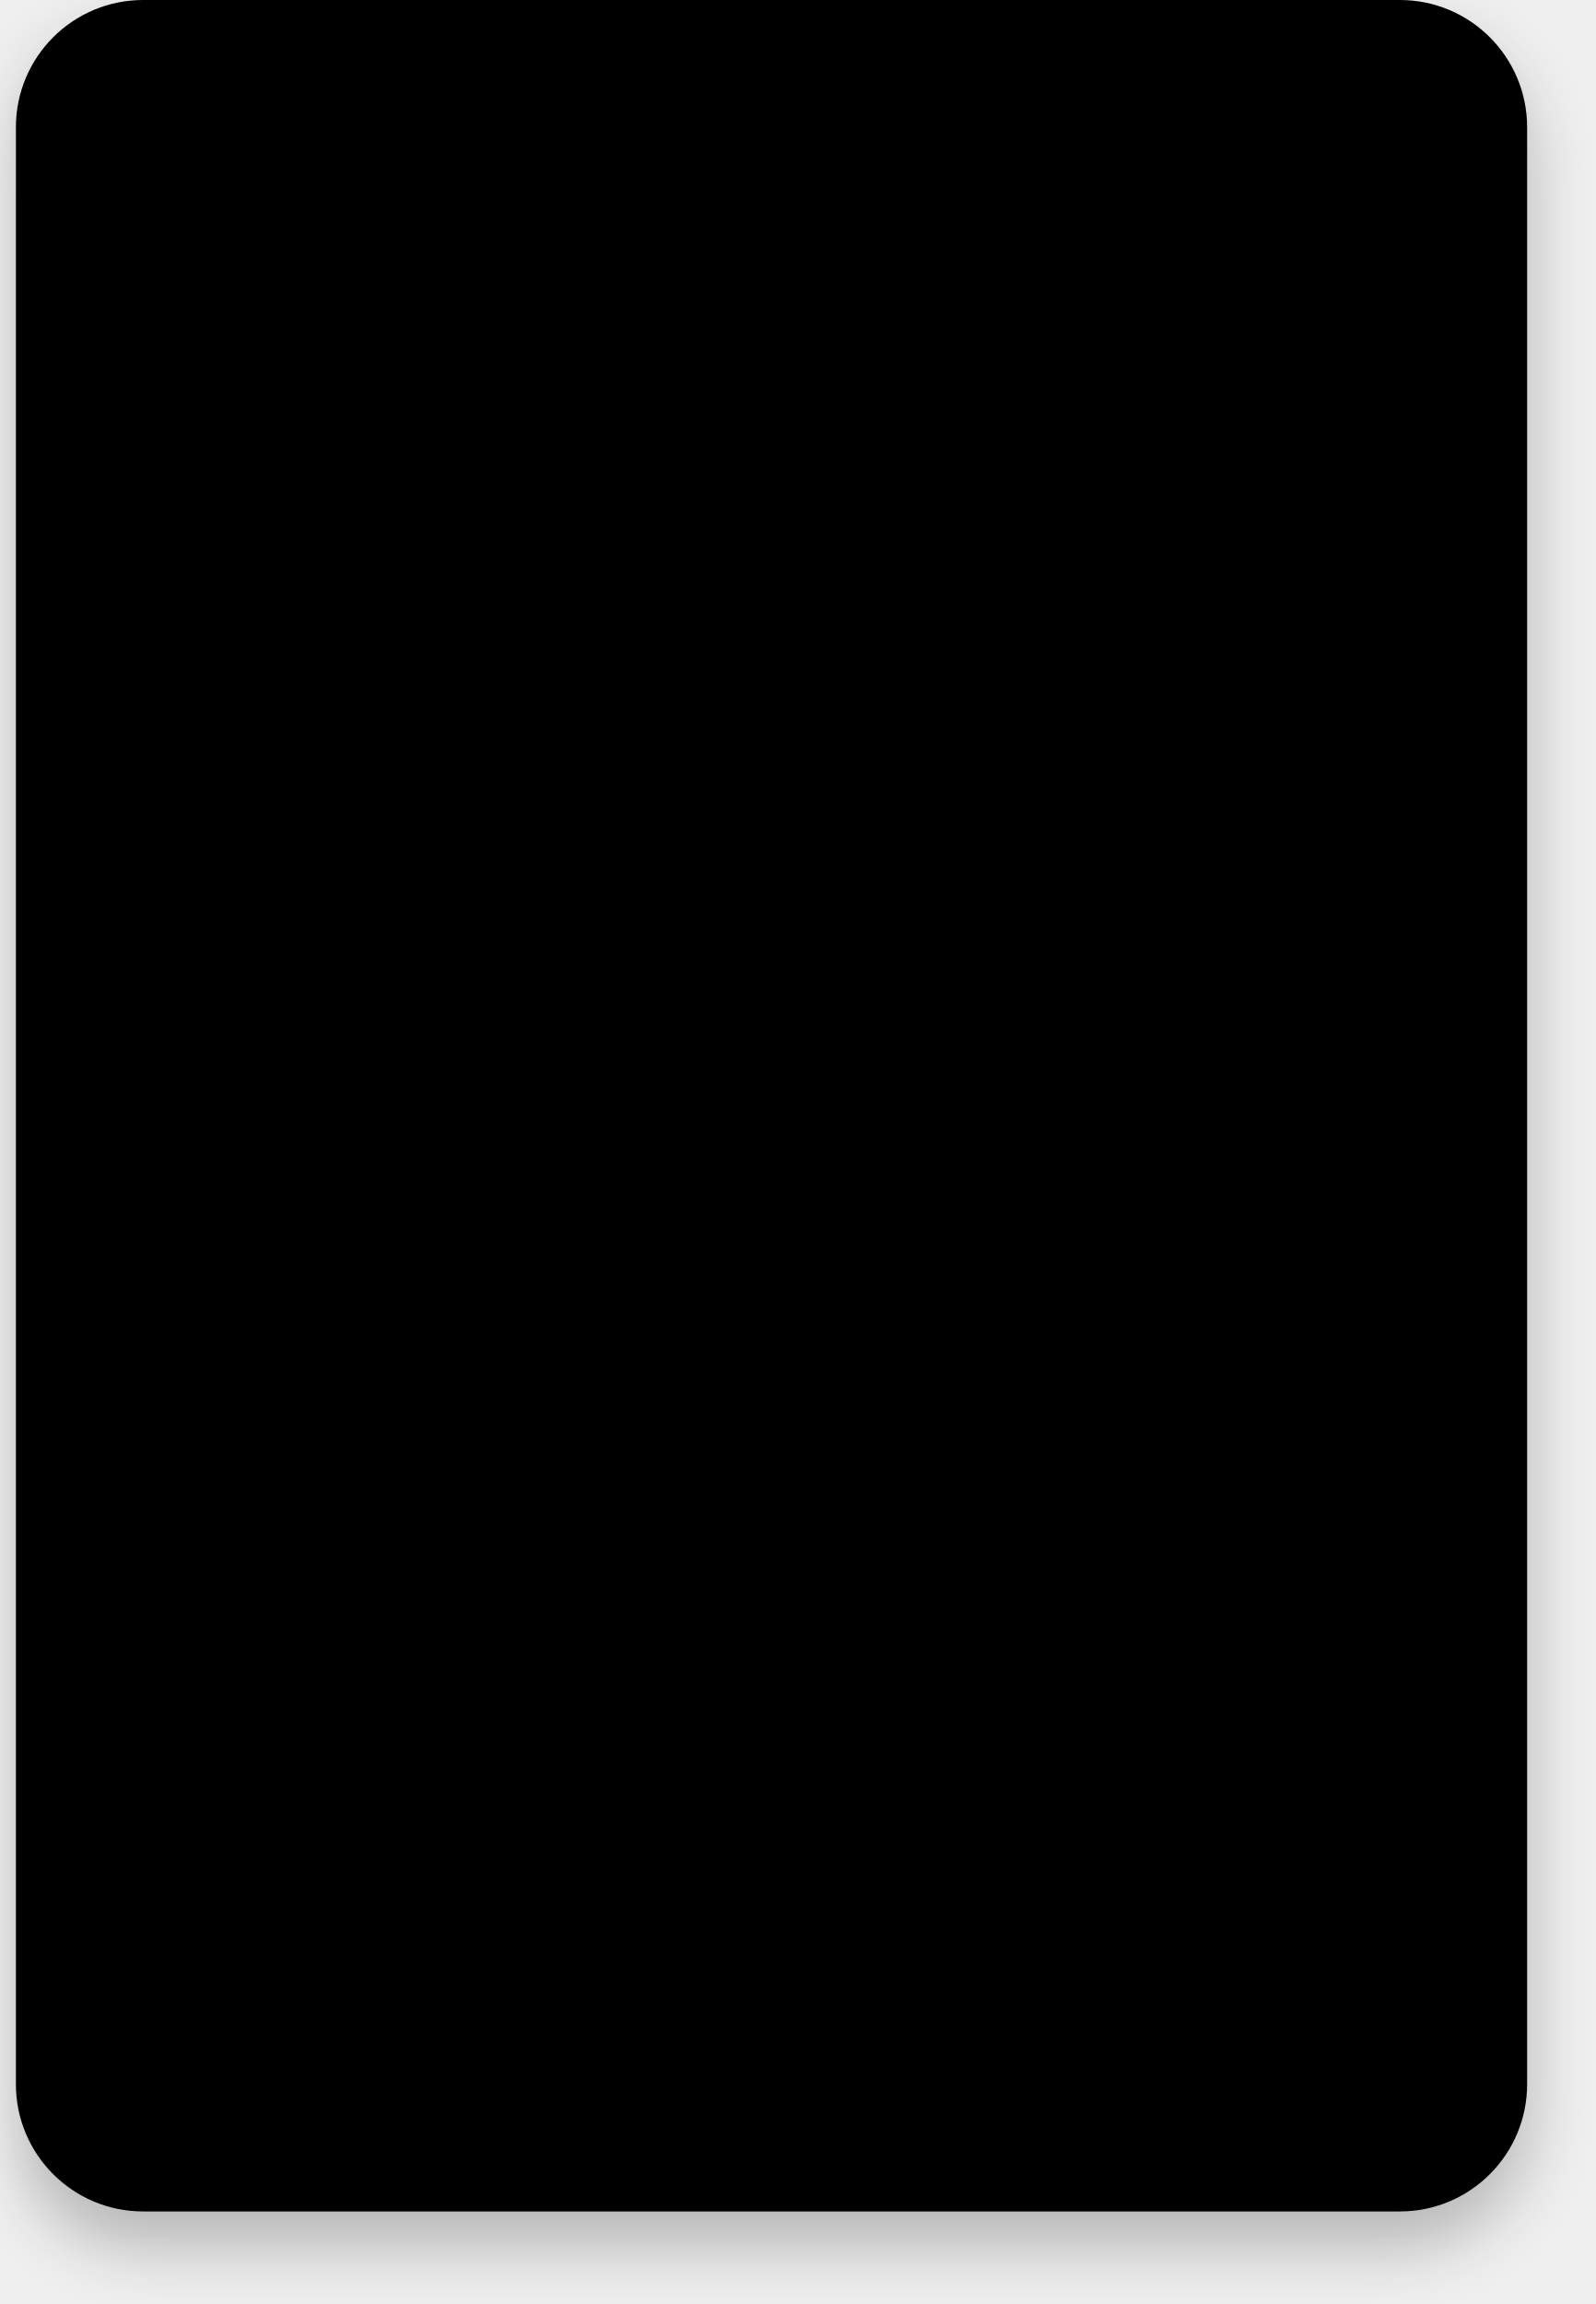
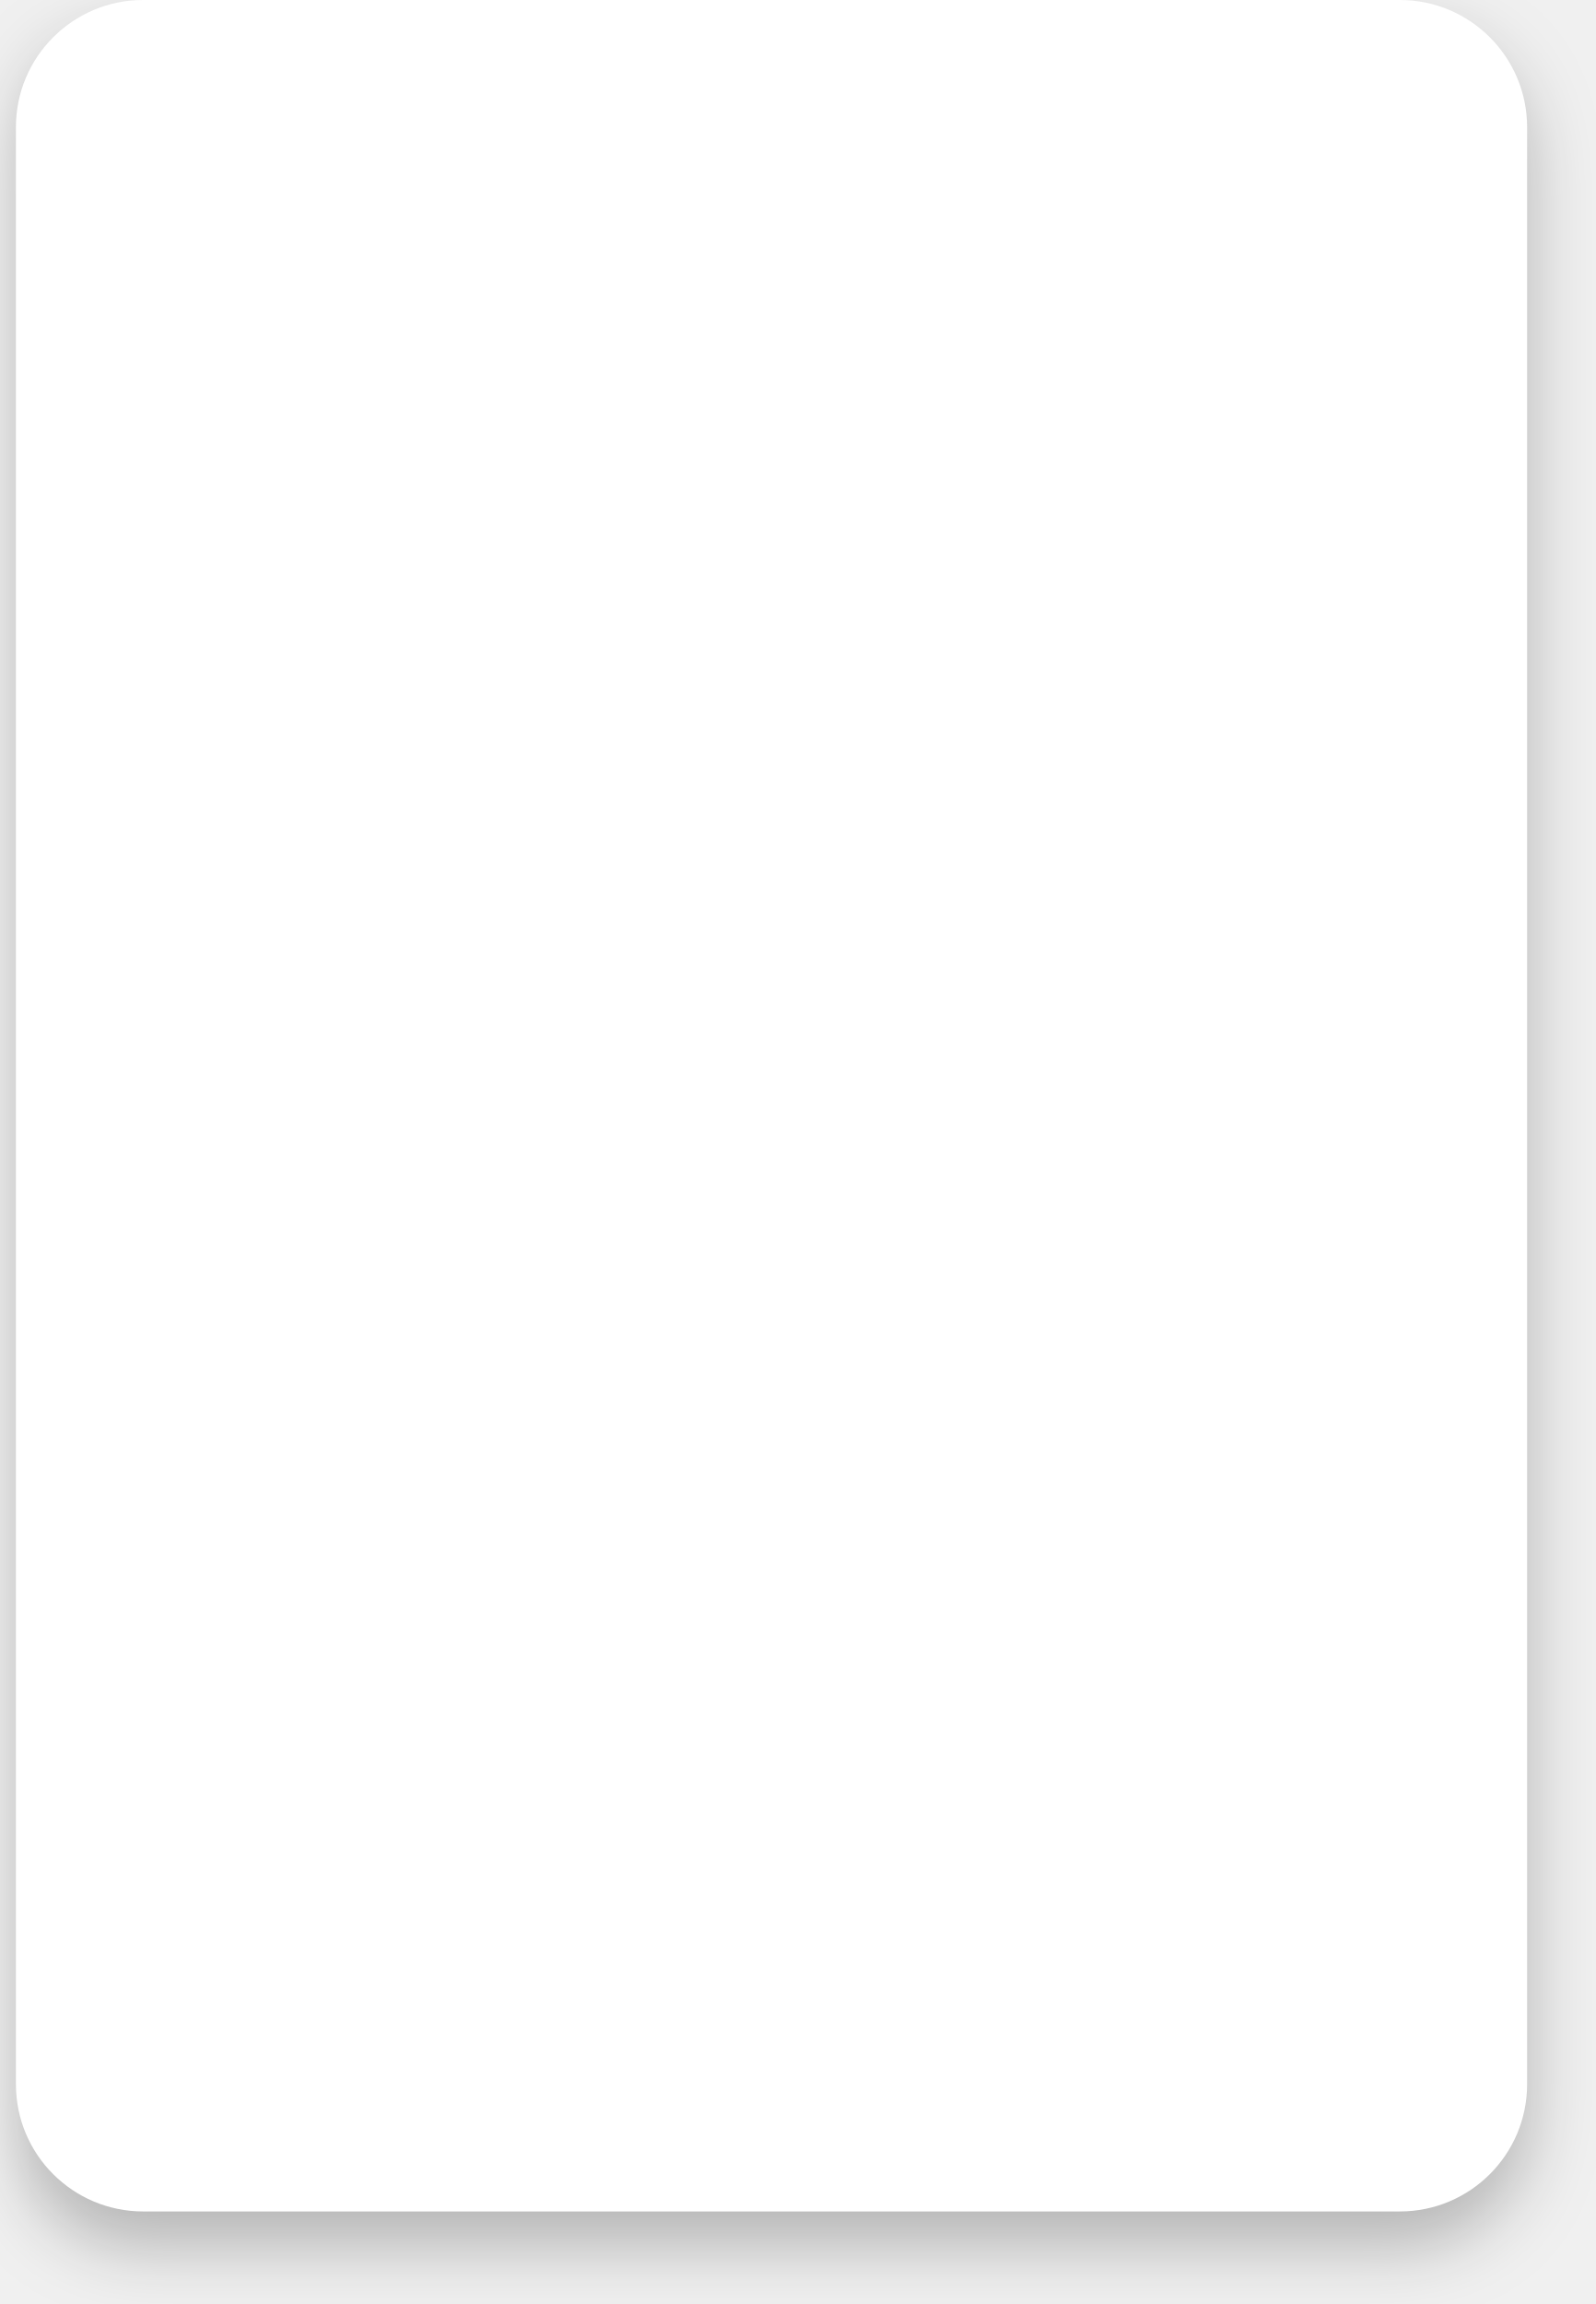
<svg xmlns="http://www.w3.org/2000/svg" width="187" height="270" viewBox="0 0 187 270" fill="none">
  <g filter="url(#filter0_d)">
-     <rect x="1.864" y="6.10352e-05" width="177.119" height="259.154" rx="14.915" fill="#000000" />
+     <rect x="1.864" y="6.10352e-05" width="177.119" height="259.154" rx="14.915" fill="#FFFFFF" />
  </g>
  <defs>
    <filter id="filter0_d" x="-6.136" y="-4" width="193.119" height="275.154" filterUnits="userSpaceOnUse" color-interpolation-filters="sRGB">
      <feFlood flood-opacity="0" result="BackgroundImageFix" />
      <feColorMatrix in="SourceAlpha" type="matrix" values="0 0 0 0 0 0 0 0 0 0 0 0 0 0 0 0 0 0 127 0" />
      <feOffset dy="4" />
      <feGaussianBlur stdDeviation="4" />
      <feColorMatrix type="matrix" values="0 0 0 0 0 0 0 0 0 0 0 0 0 0 0 0 0 0 0.25 0" />
      <feBlend mode="normal" in2="BackgroundImageFix" result="effect1_dropShadow" />
      <feBlend mode="normal" in="SourceGraphic" in2="effect1_dropShadow" result="shape" />
    </filter>
  </defs>
</svg>
